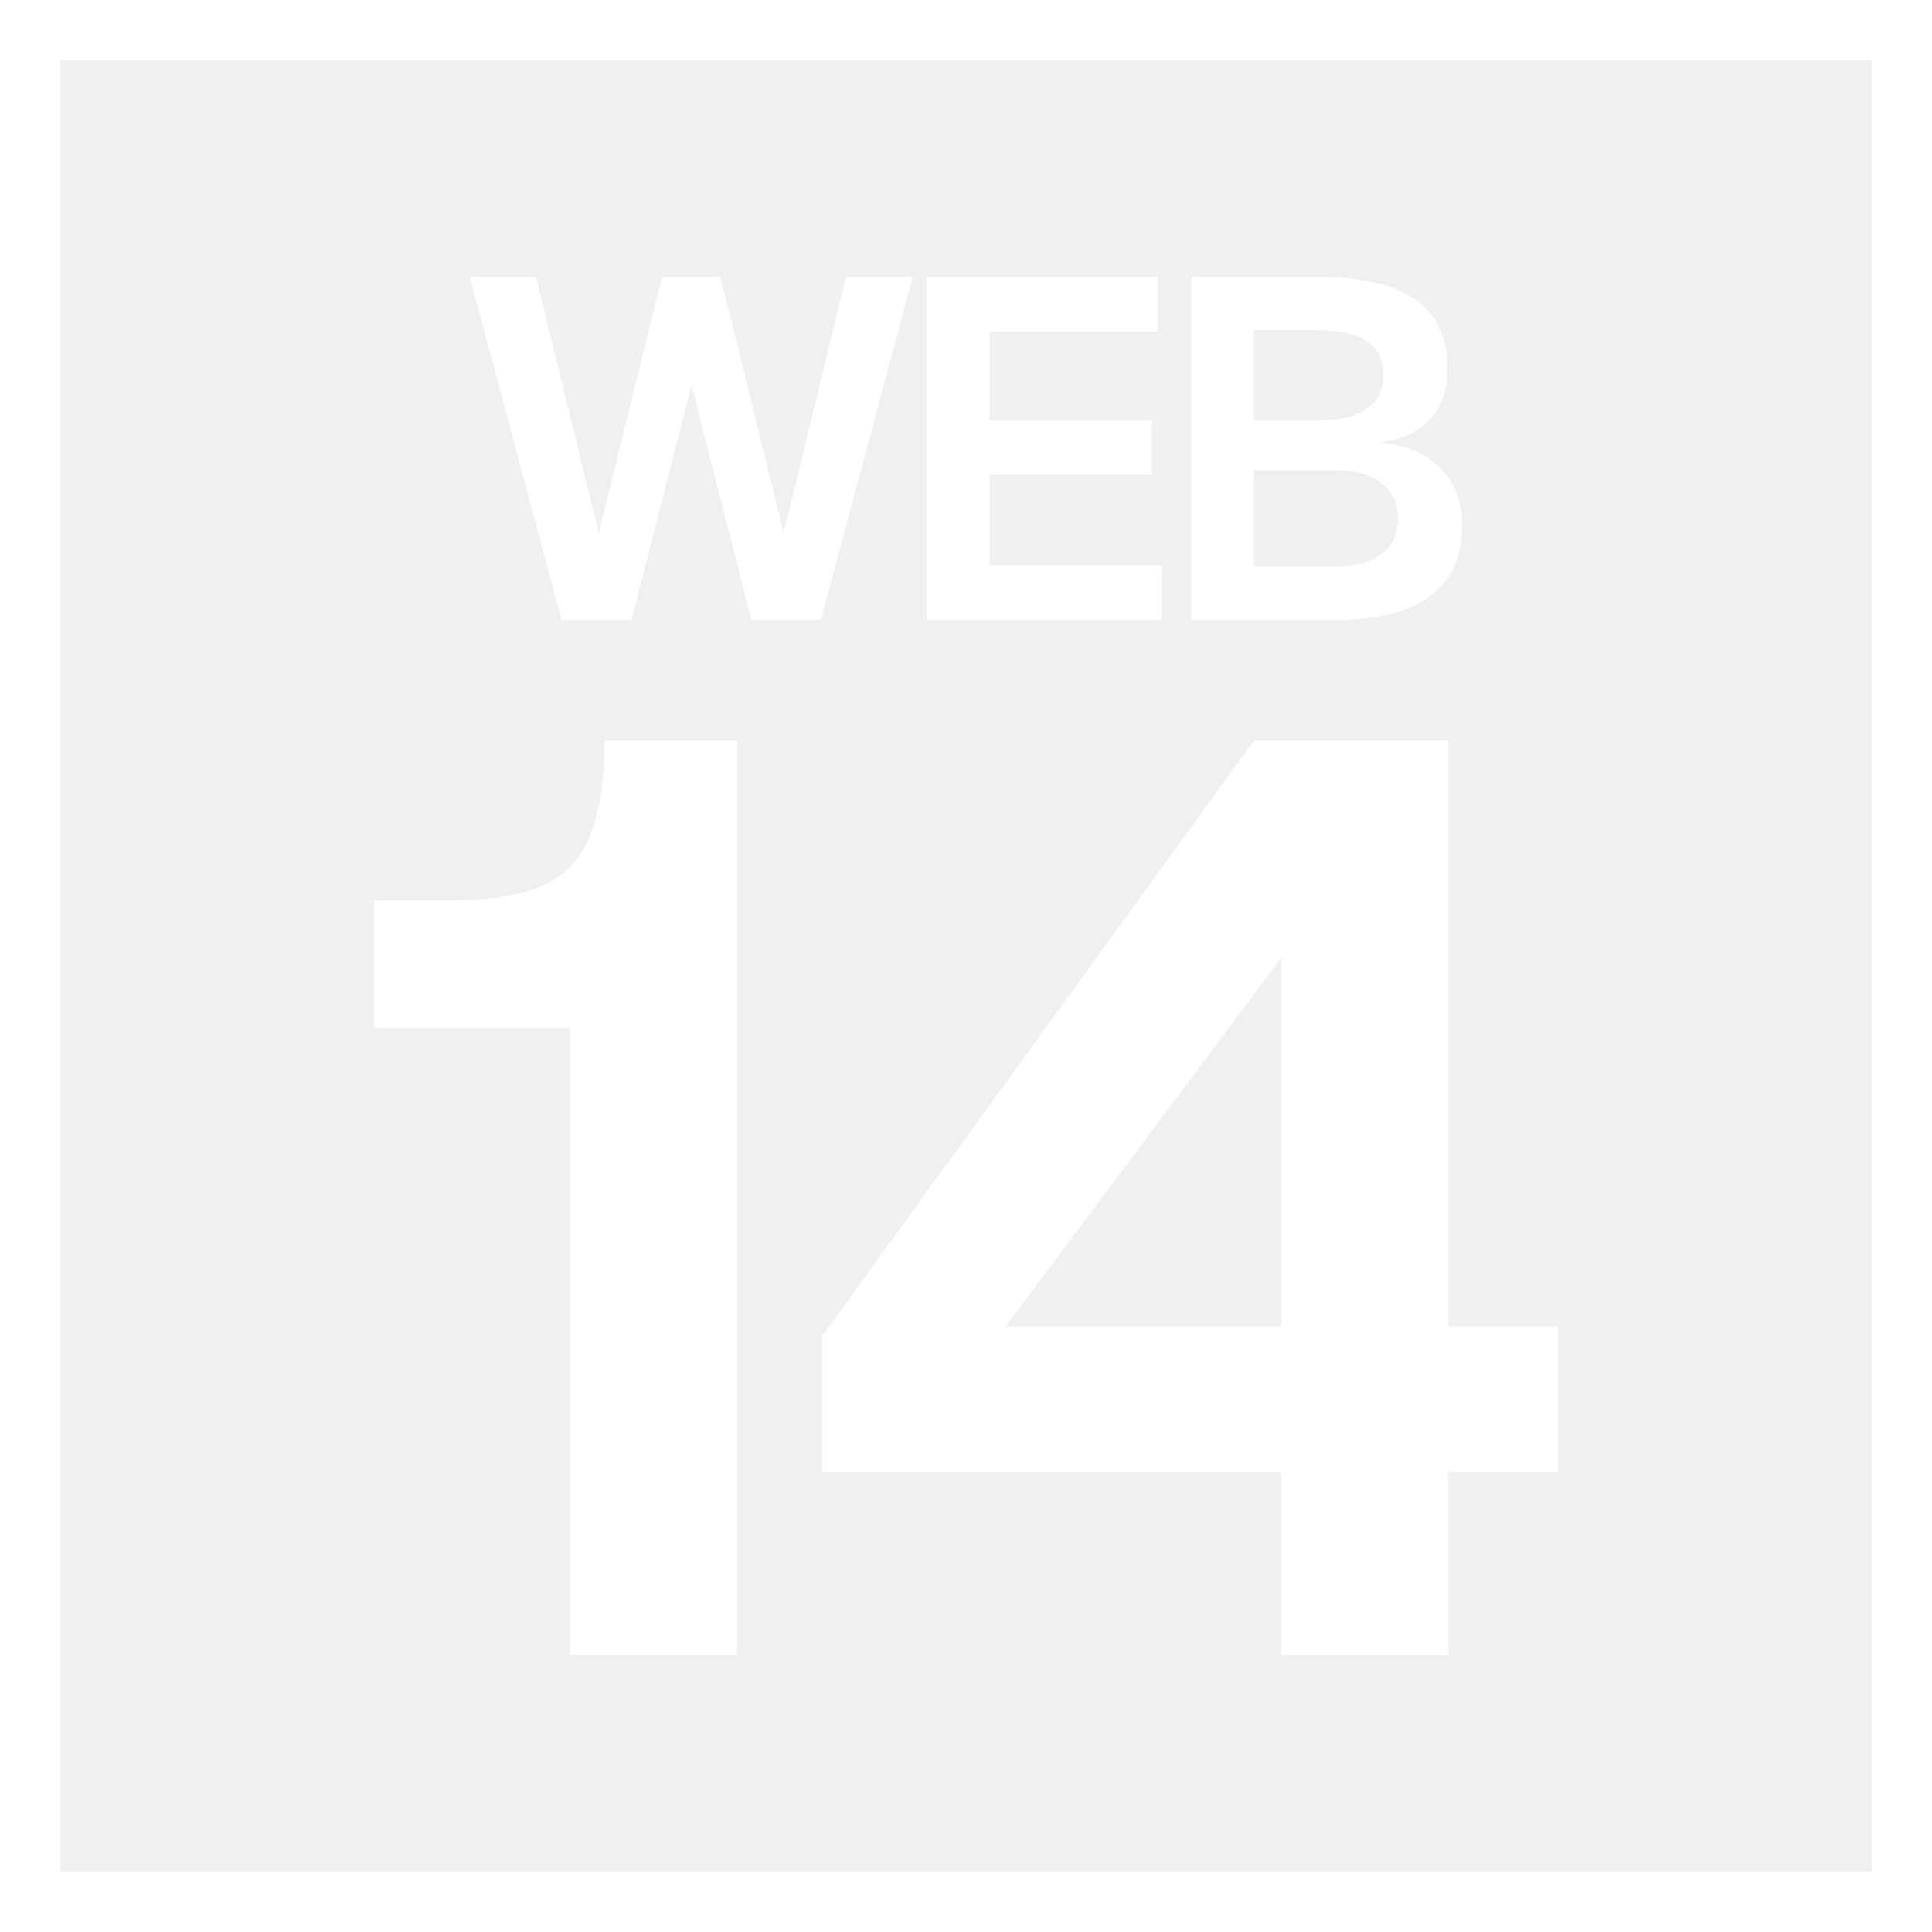
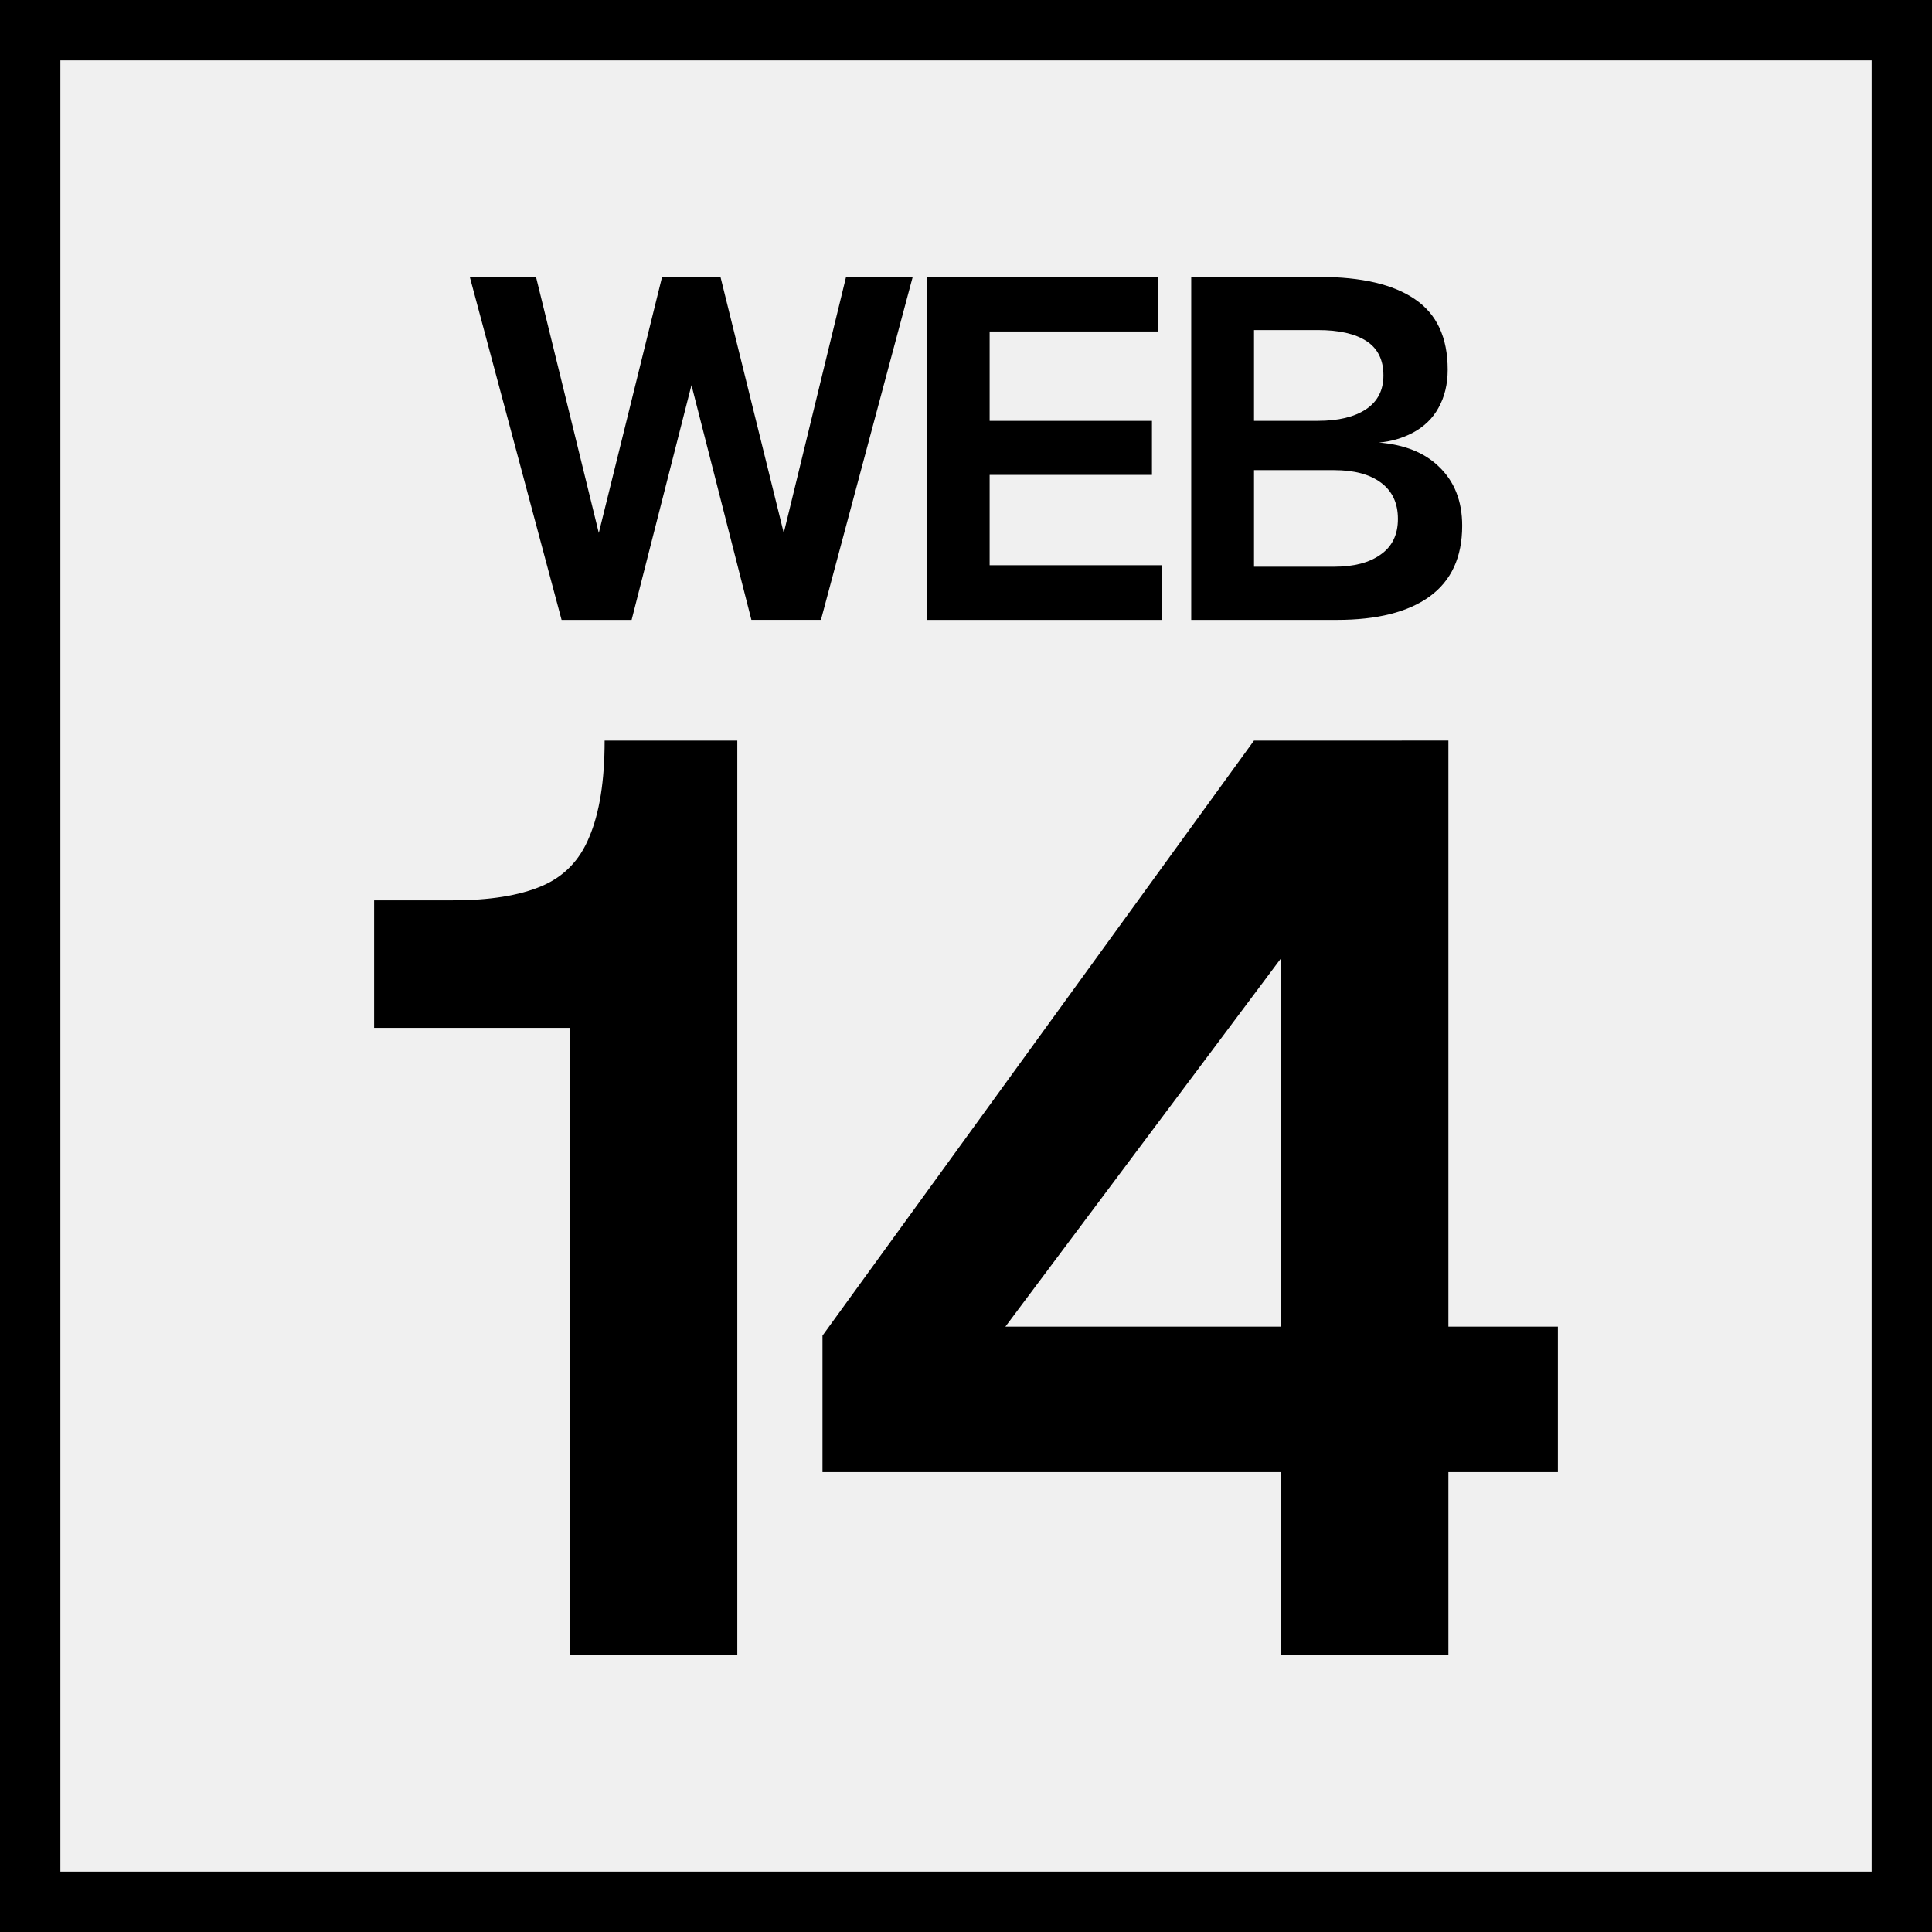
- <svg xmlns="http://www.w3.org/2000/svg" xml:space="preserve" width="64" height="64">
-   <path d="M193 145h62v62h-62z" style="display:inline;fill:none;stroke:#fff;stroke-width:2;stroke-dasharray:none" transform="translate(-192 -144)" />
-   <path d="m408.302 157.37-3.04-11.36h2.192l2.08 8.48 2.096-8.48h1.936l2.096 8.48 2.064-8.48h2.208l-3.04 11.36h-2.304l-1.984-7.777-1.984 7.776zm12.101 0v-11.36h7.648v1.807h-5.568v2.96h5.376v1.792h-5.376v2.992h5.696v1.808zm8.757 0v-11.36h4.256q2.08 0 3.152.735 1.088.736 1.088 2.336 0 .72-.304 1.264-.288.528-.864.832-.56.304-1.36.336l-.016-.032q1.456.048 2.24.8.784.736.784 1.968 0 1.568-1.088 2.352-1.072.768-3.056.768zm2.08-1.76h2.656q.976 0 1.536-.4.576-.4.576-1.185 0-.784-.56-1.2t-1.552-.416h-2.656zm0-4.833h2.112q1.024 0 1.6-.384t.576-1.12q0-.768-.56-1.136t-1.616-.368h-2.112z" aria-label="WEB" style="font-weight:600;font-size:16px;line-height:1;font-family:Geist;-inkscape-font-specification:&quot;Geist Semi-Bold&quot;;text-align:end;letter-spacing:-1px;word-spacing:0;text-anchor:end;white-space:pre;fill:#fff;stroke-width:6;stroke-linecap:square;stroke-miterlimit:10" transform="translate(-389.7 -136.836)" />
-   <path d="M404.307 177.985v-20.779h-6.486v-4.224h2.603q1.835 0 2.944-.47 1.11-.469 1.579-1.62.512-1.195.512-3.2h4.394v30.293zm23.557 0v-6.059h-15.19v-4.523l14.294-19.712h6.443v19.414h3.626v4.821h-3.626v6.059zm-9.13-10.88h9.13v-12.203z" aria-label="14" style="font-weight:600;font-size:42.667px;line-height:1;font-family:Geist;-inkscape-font-specification:&quot;Geist Semi-Bold&quot;;text-align:end;letter-spacing:-2px;word-spacing:0;text-anchor:end;white-space:pre;fill:#fff;stroke-width:6;stroke-linecap:square;stroke-miterlimit:10" transform="translate(-385.43 -123.158)" />
+ <svg xmlns="http://www.w3.org/2000/svg" xml:space="preserve" width="64" height="64" viewBox="0 0 64 64">
+   <path d="M0 0v64h64V0Zm2 2h60v60H2Zm13.563 7.174 3.04 11.36h2.32l1.983-7.776 1.985 7.775h2.304l3.04-11.36h-2.208l-2.064 8.481-2.096-8.48h-1.935l-2.096 8.48-2.08-8.48zm15.14 0v11.36h7.777v-1.81h-5.697v-2.992h5.377v-1.79h-5.377V10.98h5.569V9.174Zm8.758 0v11.36h4.832q1.984 0 3.057-.768 1.087-.784 1.087-2.352 0-1.232-.785-1.969-.71-.682-1.974-.785a2.9 2.9 0 0 0 1.111-.318q.575-.304.863-.832.305-.544.305-1.264 0-1.6-1.088-2.336-1.073-.735-3.152-.736Zm2.08 1.76h2.111q1.056-.001 1.618.367.559.368.558 1.136 0 .736-.576 1.12t-1.6.384h-2.111zm0 4.64h2.656q.992 0 1.551.416.56.416.56 1.2 0 .783-.576 1.183-.559.4-1.535.4h-2.656Zm-21.512 8.96q0 2.004-.511 3.198-.47 1.153-1.579 1.623-1.11.47-2.945.47h-2.601v4.224h6.484v20.777h5.547V24.533Zm21.51 0L27.246 44.245v4.522h15.19v6.058h5.544v-6.058h3.627v-4.82H47.98V24.532Zm.897 7.21v12.203h-9.131z" />
</svg>
